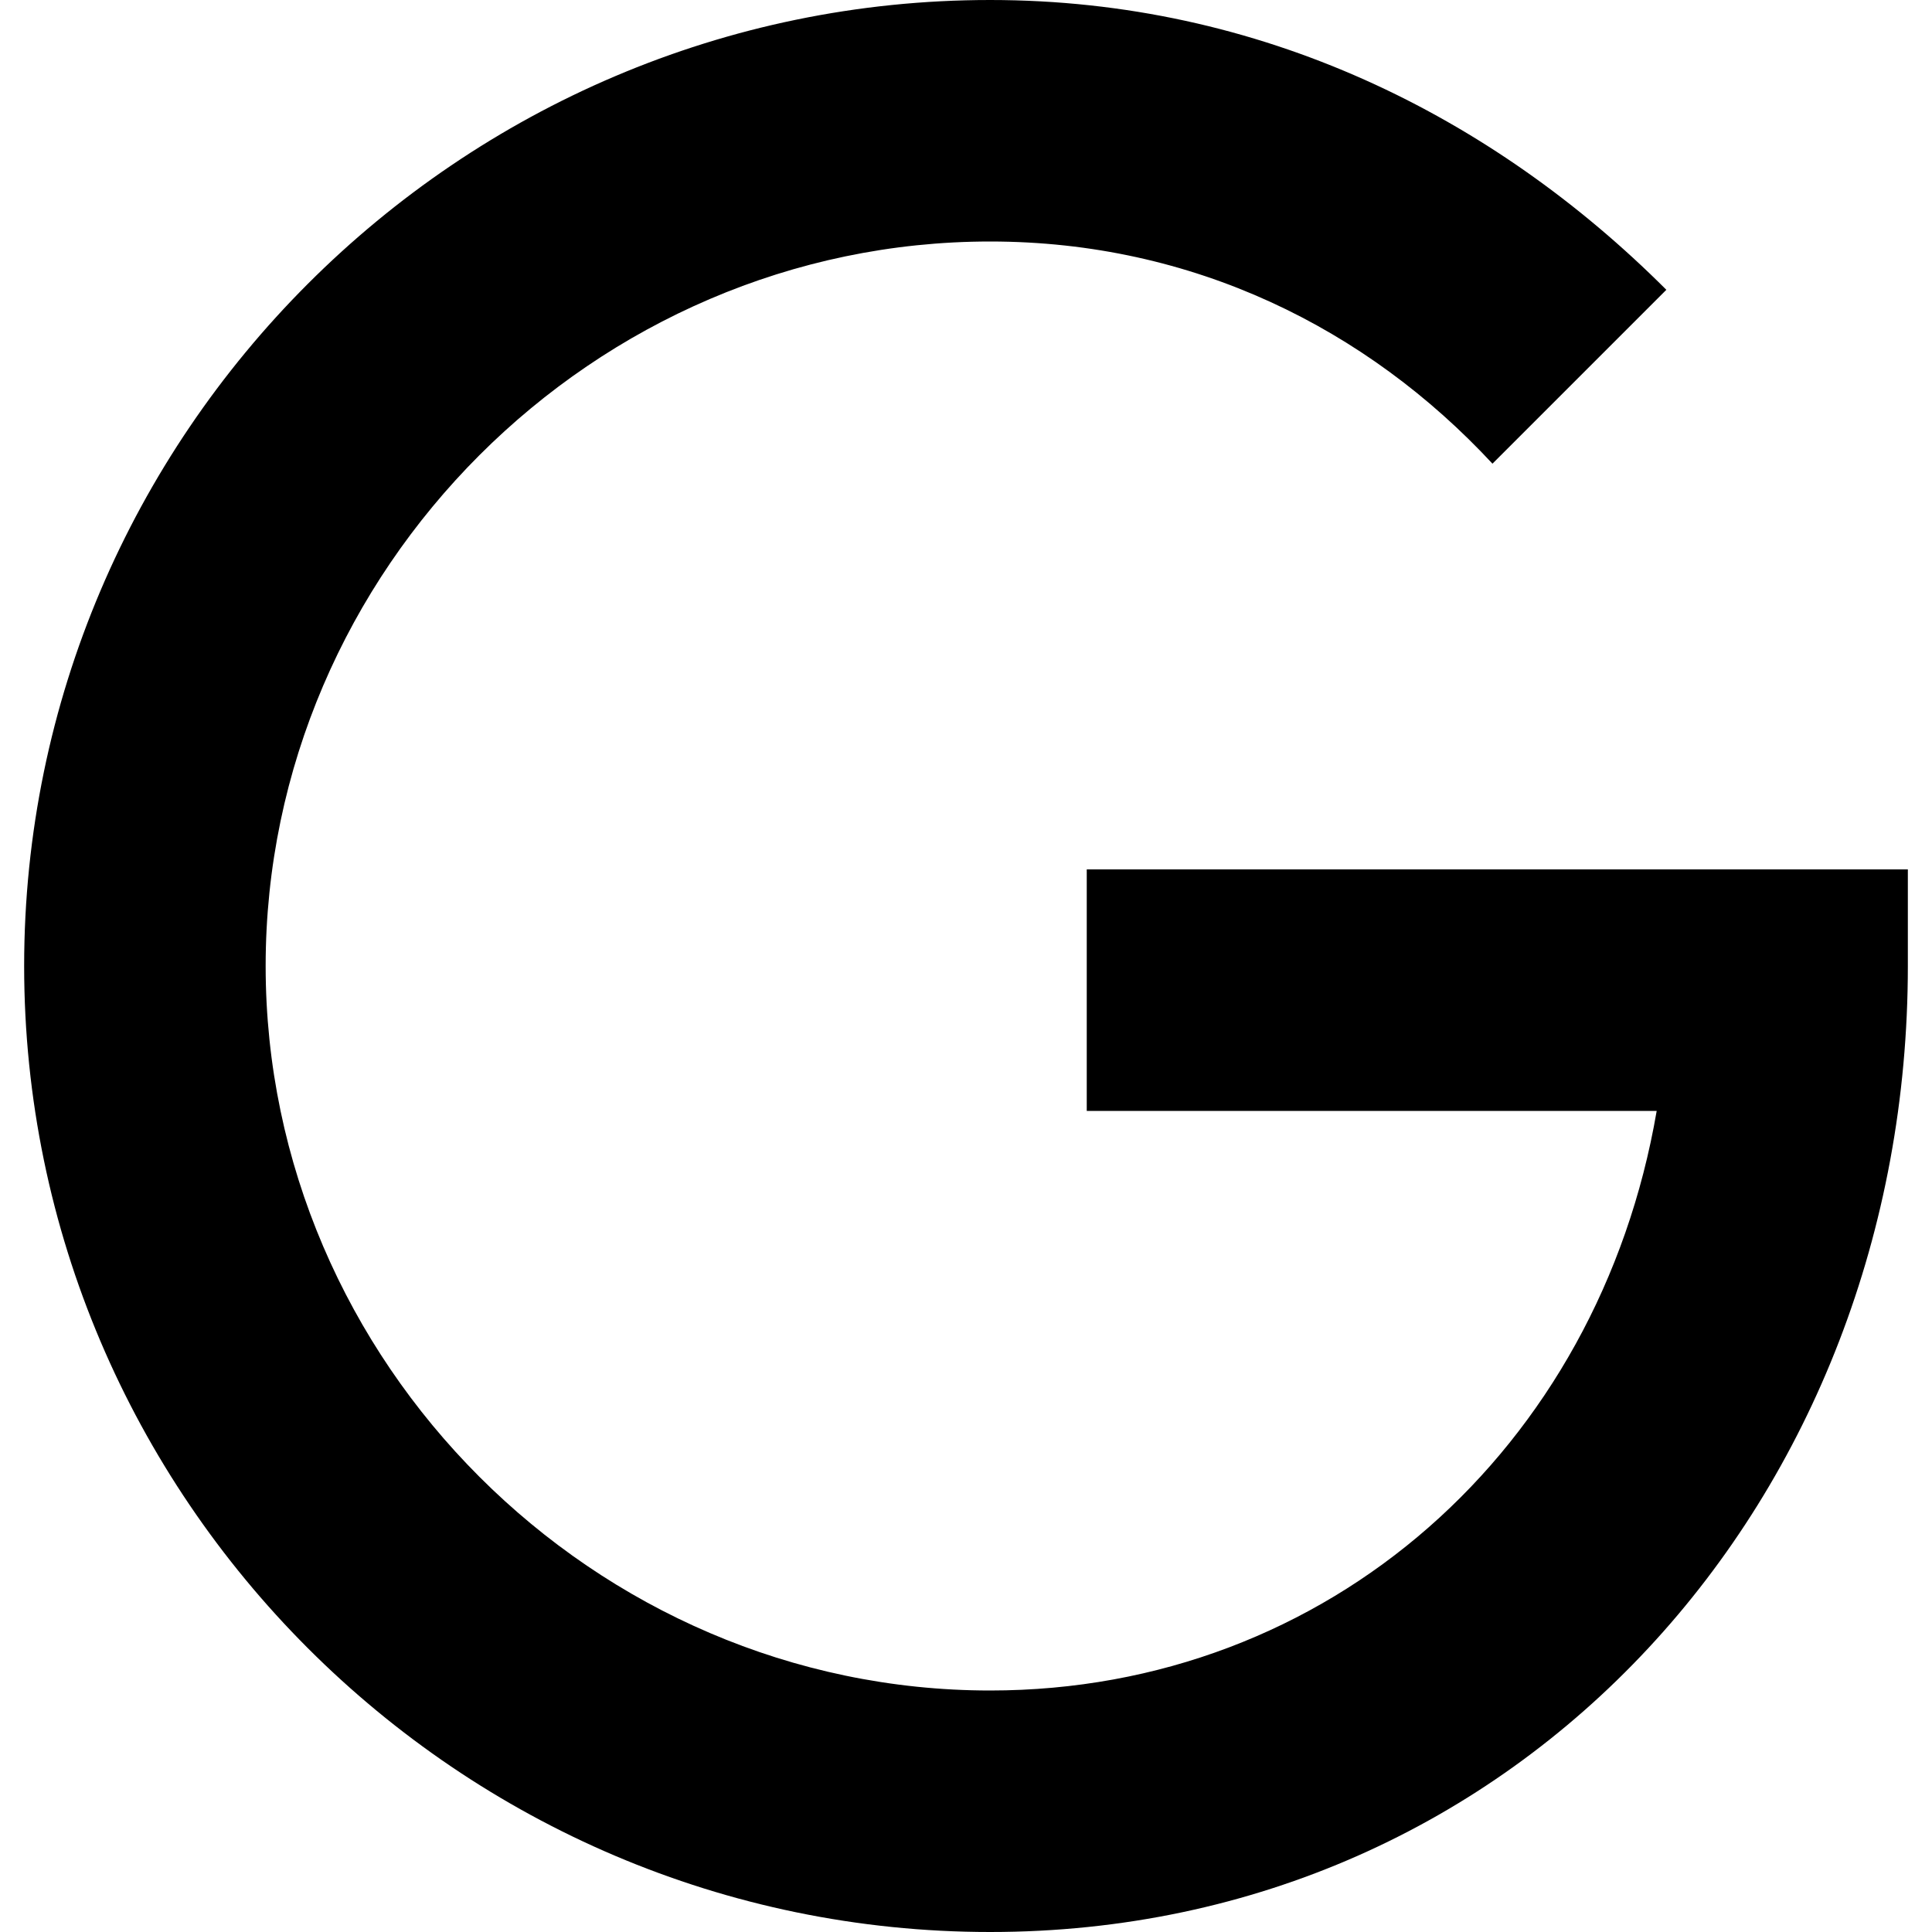
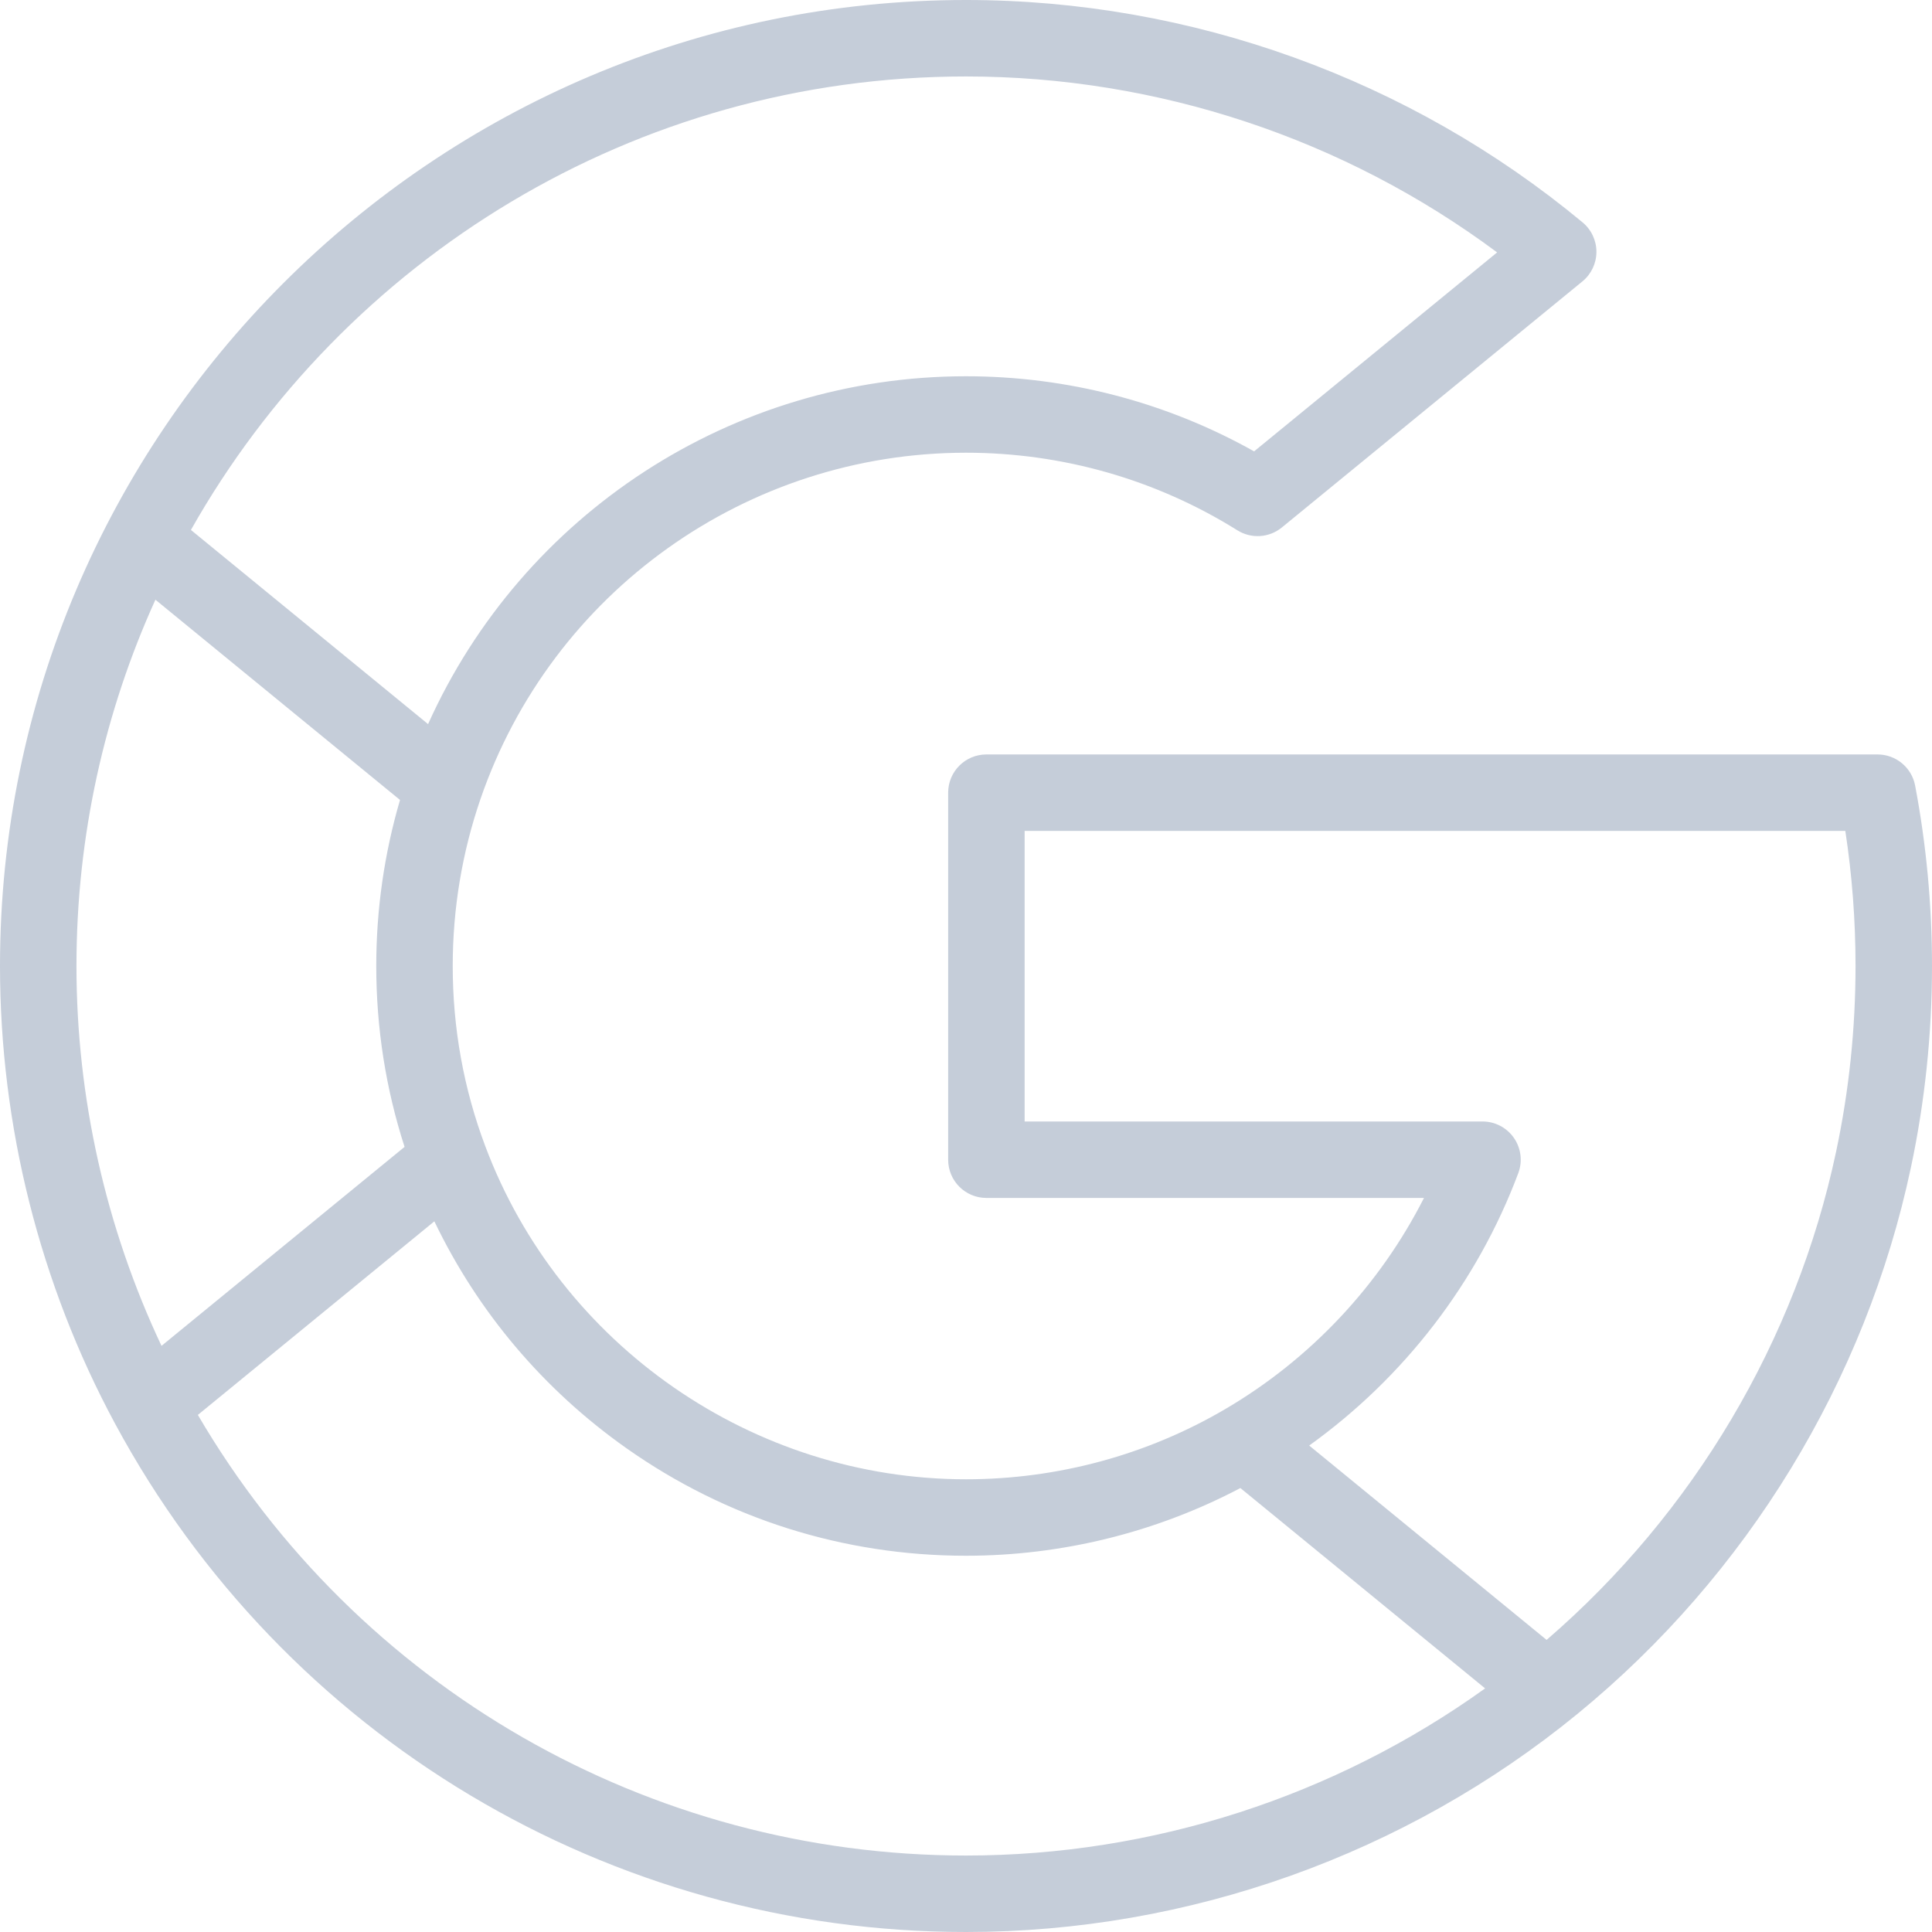
- <svg xmlns="http://www.w3.org/2000/svg" fill="#C5CDD9" id="body_1" width="30" height="30">
-   <g transform="matrix(0.05882353 0 0 0.05882353 0 0)">
-     <g transform="matrix(1 0 0 1 0 0)">
- 	</g>
-     <path transform="matrix(1 0 0 1 0 0)" d="M286.875 229.5L286.875 293.25L437.325 293.25C 422.025 382.5 350.625 446.25 261.375 446.25C 156.825 446.25 70.125 359.55 70.125 255C 70.125 150.45 156.825 63.75 261.375 63.75C 314.925 63.75 360.825 86.7 393.975 122.4L393.975 122.4L439.875 76.5C 393.975 30.6 332.775 0 261.375 0C 121.125 0 6.375 114.75 6.375 255C 6.375 395.25 121.125 510 261.375 510C 401.625 510 503.625 395.25 503.625 255L503.625 255L503.625 229.5L286.875 229.5z" stroke="none" fill="#000000" fill-rule="nonzero" />
+ <svg xmlns="http://www.w3.org/2000/svg" version="1.1" id="Layer_1" fill="#C5CDD9" x="0px" y="0px" viewBox="0 0 512 512" style="enable-background:new 0 0 512 512;" xml:space="preserve">
+   <g>
+     <g>
+       <path d="M507.527,208.179c-0.908-4.782-5.088-8.242-9.955-8.242H261.404c-5.596,0-10.132,4.536-10.132,10.132v97.266    c0,5.596,4.536,10.132,10.132,10.132h115.967c-11.752,23.149-30.065,42.7-52.671,55.958c-20.729,12.168-44.485,18.599-68.7,18.599    c-56.417,0-107.615-35.479-127.404-88.296c-5.72-15.213-8.62-31.271-8.62-47.729c0-15.134,2.471-30.009,7.34-44.206    c18.871-54.919,70.586-91.818,128.685-91.818c25.528,0,50.398,7.11,71.916,20.561c3.684,2.303,8.427,2.001,11.788-0.752    l79.65-65.209c2.341-1.917,3.703-4.78,3.714-7.804c0.011-3.026-1.332-5.897-3.66-7.83C373.632,20.933,315.599,0,256,0    C114.841,0,0,114.841,0,256c0,42.345,10.552,84.299,30.516,121.326C75.307,460.396,161.708,512,256,512    c59.004,0,116.586-20.556,162.139-57.879c44.922-36.807,76.269-88.19,88.261-144.677c3.715-17.449,5.6-35.431,5.6-53.445    C512,239.906,510.495,223.817,507.527,208.179z M256,20.264c50.746,0,100.257,16.477,140.753,46.628l-64.4,52.724    c-23.24-13.043-49.482-19.904-76.353-19.904c-61.934,0-117.53,36.511-142.555,92.184l-62.849-51.454    C91.079,68.767,167.977,20.264,256,20.264z M20.264,256c0-34.585,7.488-67.453,20.924-97.071l64.819,53.067    c-4.173,14.251-6.295,29.018-6.295,44.004c0,16.43,2.525,32.523,7.502,47.94l-64.412,52.727    C28.041,325.39,20.264,290.848,20.264,256z M256,491.736c-84.05,0-161.291-44.532-203.565-116.768l62.675-51.305    c11.504,23.986,28.887,44.597,50.889,60.122c26.427,18.647,57.549,28.504,90,28.504c25.424,0,50.411-6.197,72.719-17.94    l64.854,53.093C353.689,476.097,305.388,491.736,256,491.736z M486.581,305.23c-10.63,50.067-37.787,95.775-76.714,129.362    l-62.917-51.508c25.118-18.016,44.552-43.208,55.414-72.195c1.166-3.111,0.732-6.597-1.16-9.327    c-1.893-2.73-5.005-4.359-8.327-4.359H271.536v-77.003h217.493c1.798,11.78,2.707,23.786,2.707,35.799    C491.736,272.599,490.002,289.161,486.581,305.23z" />
+     </g>
  </g>
+   <g>
+ </g>
+   <g>
+ </g>
+   <g>
+ </g>
+   <g>
+ </g>
+   <g>
+ </g>
+   <g>
+ </g>
+   <g>
+ </g>
+   <g>
+ </g>
+   <g>
+ </g>
+   <g>
+ </g>
+   <g>
+ </g>
+   <g>
+ </g>
+   <g>
+ </g>
+   <g>
+ </g>
+   <g>
+ </g>
</svg>
